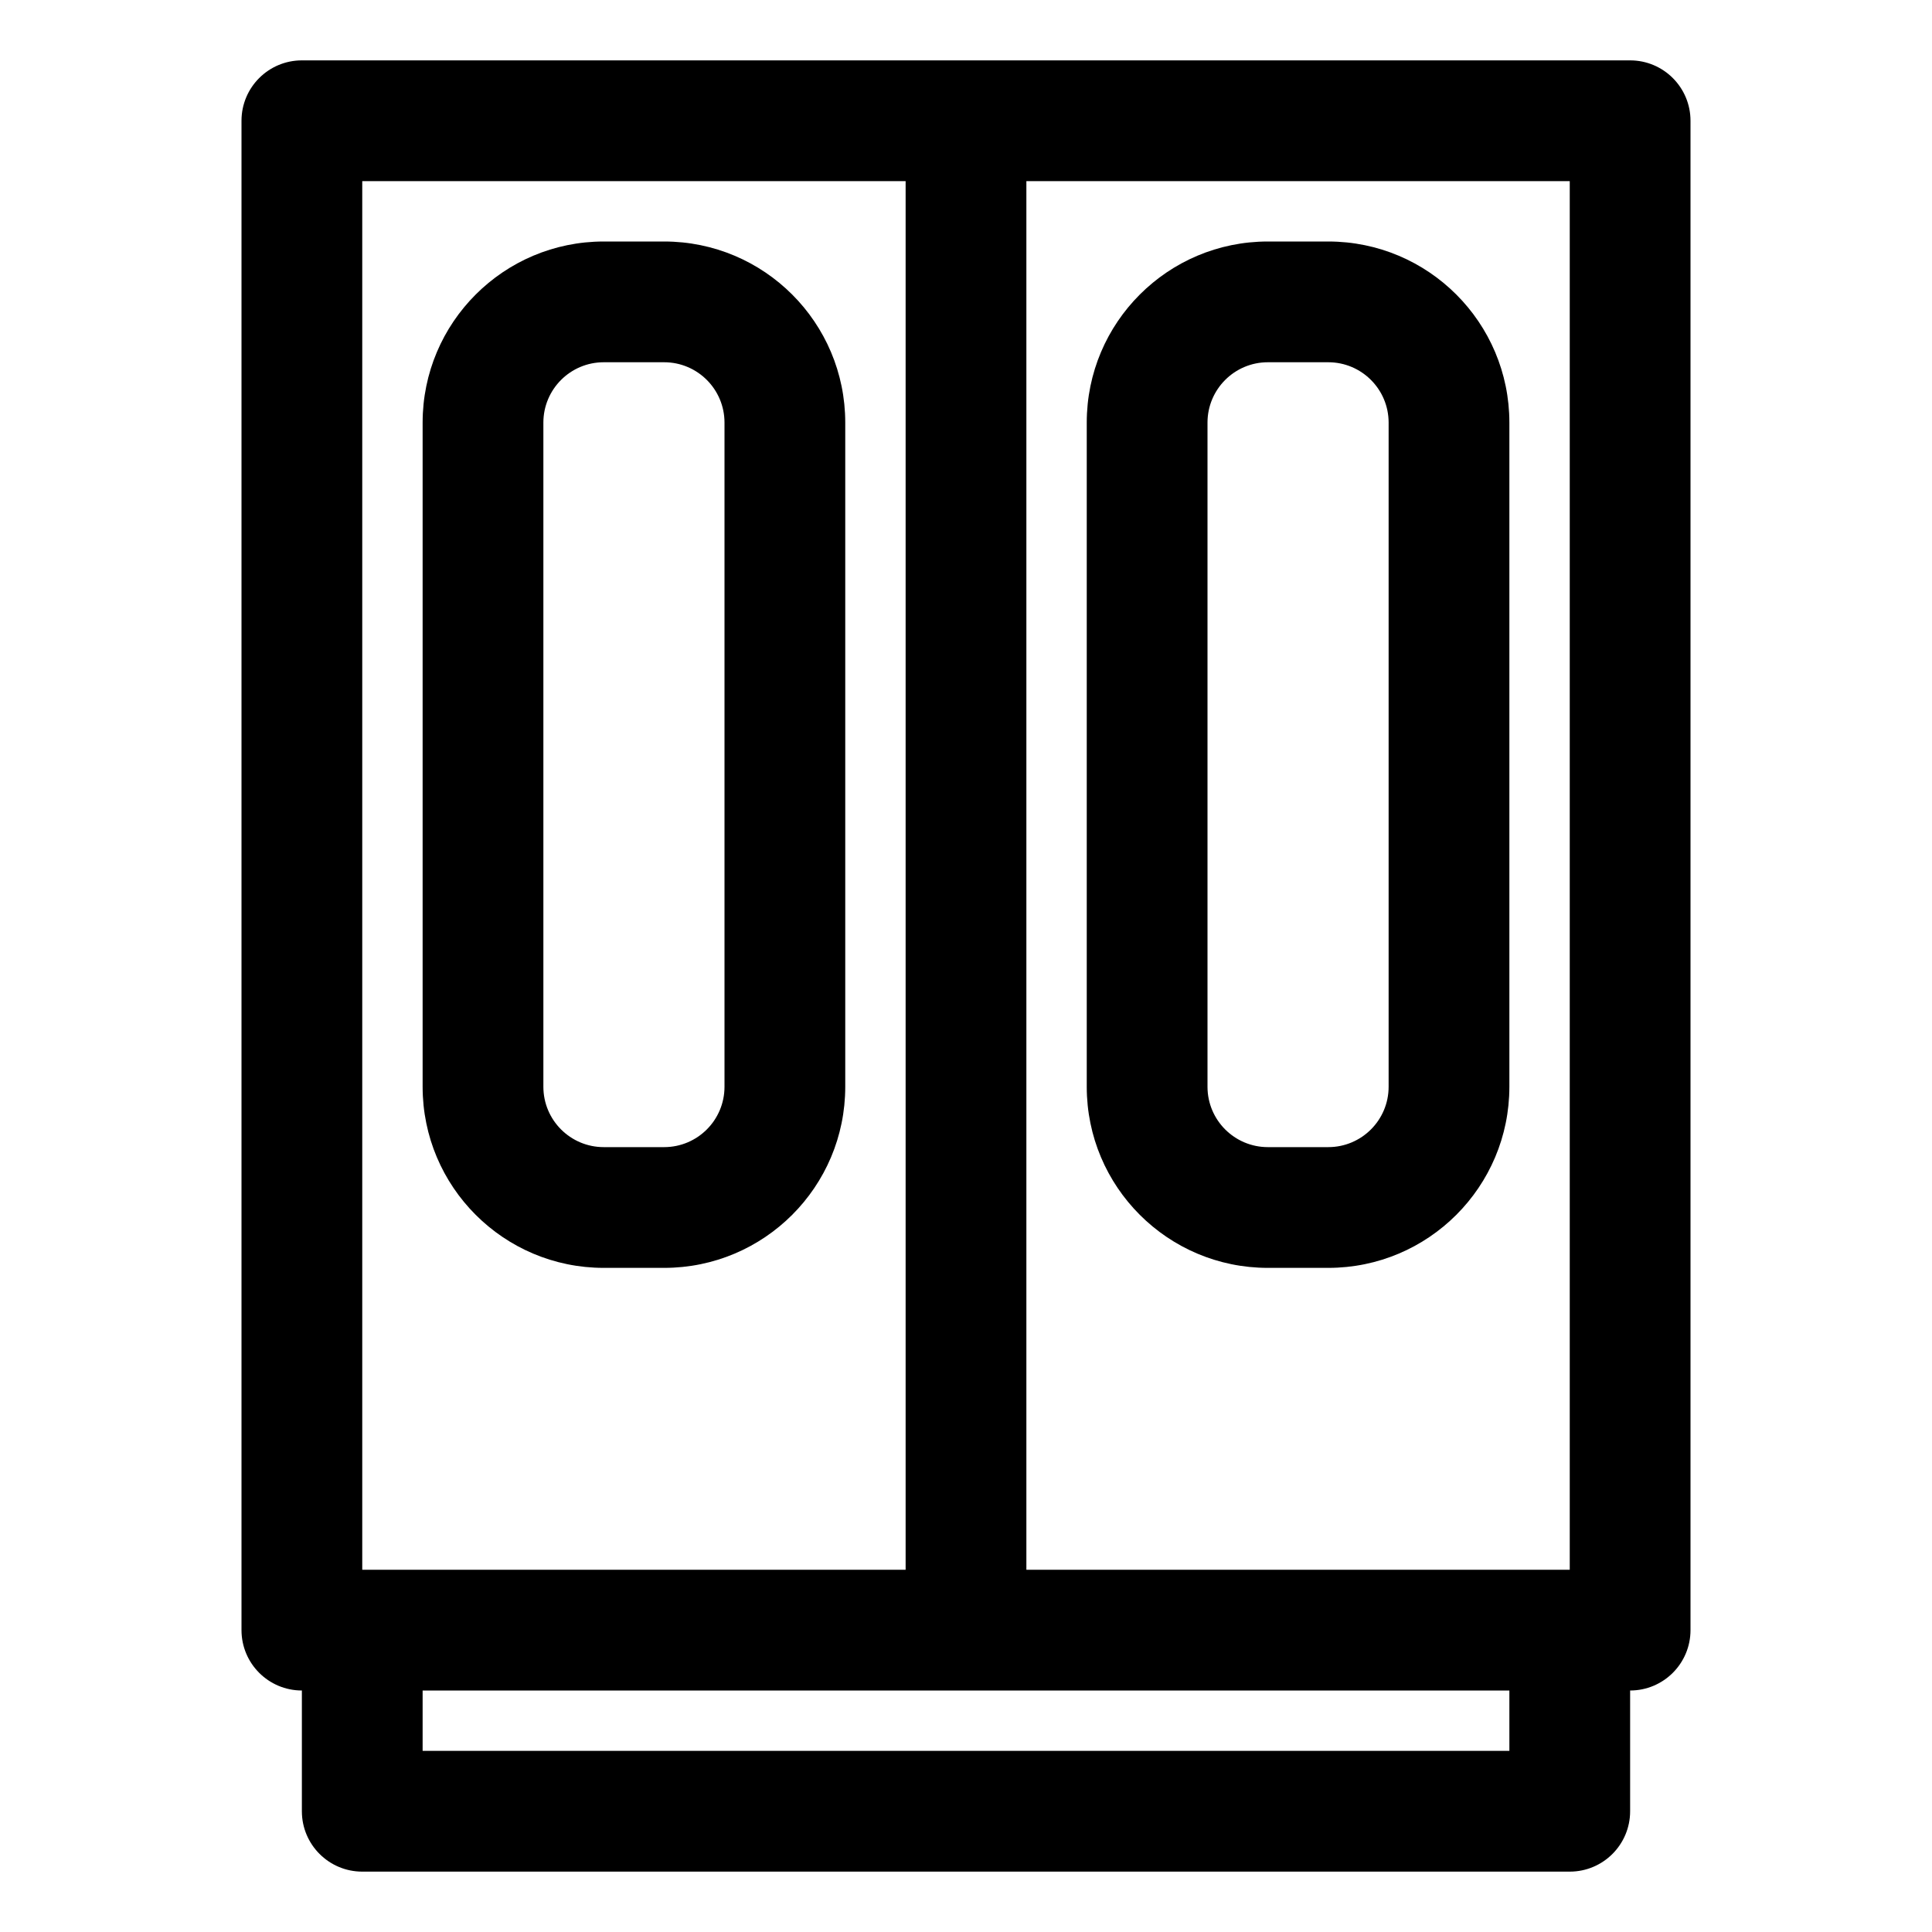
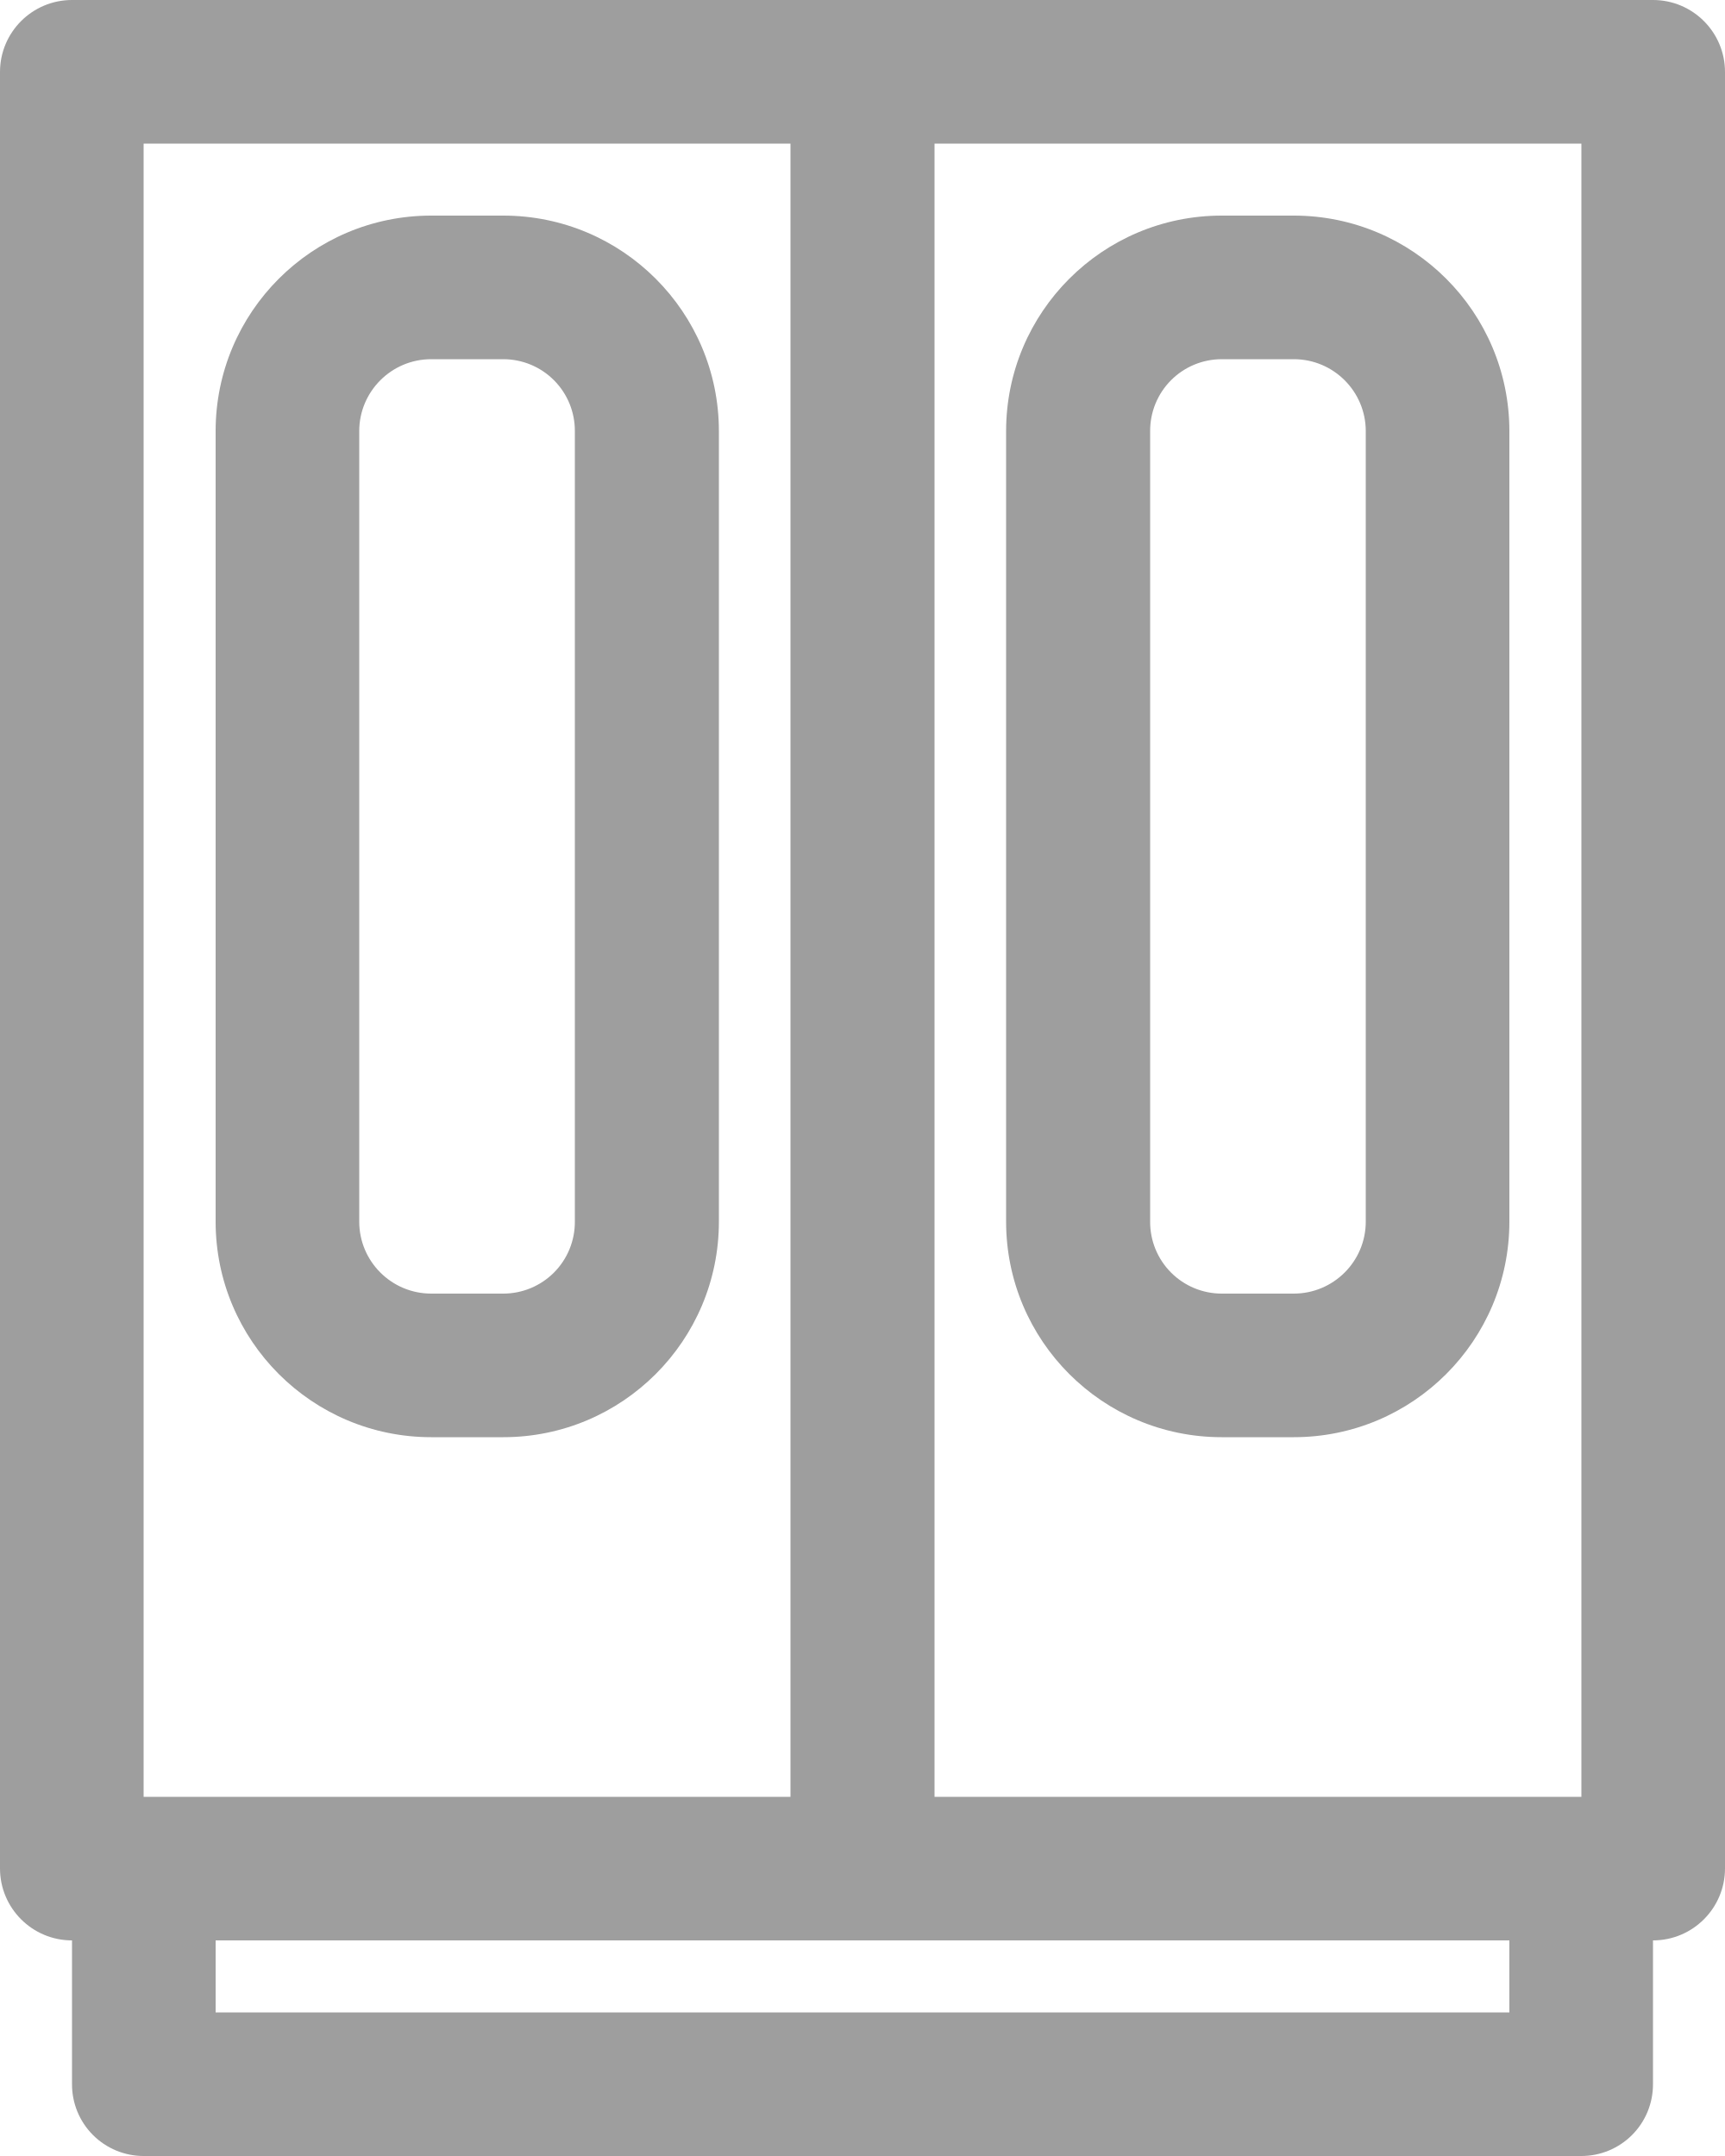
- <svg xmlns="http://www.w3.org/2000/svg" viewBox="0 0 32 32">
-   <g data-name="Layer 2" id="Layer_2">
-     <path d="M27,28a1,1,0,0,0,1-1V2a1,1,0,0,0-1-1H5A1,1,0,0,0,4,2V27a1,1,0,0,0,1,1v2a1,1,0,0,0,1,1H26a1,1,0,0,0,1-1Zm-1-2H17V3h9ZM6,3h9V26H6ZM25,29H7V28H25Z" />
-     <path d="M21,21h1a3,3,0,0,0,3-3V7a3,3,0,0,0-3-3H21a3,3,0,0,0-3,3V18A3,3,0,0,0,21,21ZM20,7a1,1,0,0,1,1-1h1a1,1,0,0,1,1,1V18a1,1,0,0,1-1,1H21a1,1,0,0,1-1-1Z" />
-     <path d="M11,4H10A3,3,0,0,0,7,7V18a3,3,0,0,0,3,3h1a3,3,0,0,0,3-3V7A3,3,0,0,0,11,4Zm1,14a1,1,0,0,1-1,1H10a1,1,0,0,1-1-1V7a1,1,0,0,1,1-1h1a1,1,0,0,1,1,1Z" />
+ <svg xmlns="http://www.w3.org/2000/svg" viewBox="0 0 40 50">
+   <defs>
+     <style>.cls-1{fill:#9e9e9e}</style>
+   </defs>
+   <g id="Layer_2" data-name="Layer 2">
+     <g id="Слой_1" data-name="Слой 1">
+       <g id="Layer_2-2" data-name="Layer 2">
+         <path class="cls-1" d="M38.33 45A1.67 1.67 0 0 0 40 43.33V1.67A1.67 1.67 0 0 0 38.33 0H1.67A1.67 1.67 0 0 0 0 1.67v41.66A1.67 1.67 0 0 0 1.67 45v3.33A1.66 1.66 0 0 0 3.33 50h33.34a1.66 1.66 0 0 0 1.66-1.67Zm-1.66-3.33h-15V3.33h15ZM3.33 3.33h15v38.34h-15ZM35 46.67H5V45h30Z" />
+         <path class="cls-1" d="M28.33 33.33H30a5 5 0 0 0 5-5V10a5 5 0 0 0-5-5h-1.67a5 5 0 0 0-5 5v18.33a5 5 0 0 0 5 5ZM26.67 10a1.66 1.66 0 0 1 1.66-1.67H30A1.67 1.67 0 0 1 31.67 10v18.33A1.67 1.67 0 0 1 30 30h-1.67a1.66 1.66 0 0 1-1.66-1.67ZM11.67 5H10a5 5 0 0 0-5 5v18.33a5 5 0 0 0 5 5h1.67a5 5 0 0 0 5-5V10a5 5 0 0 0-5-5Zm1.66 23.33A1.66 1.66 0 0 1 11.67 30H10a1.67 1.67 0 0 1-1.67-1.67V10A1.67 1.67 0 0 1 10 8.33h1.67A1.66 1.66 0 0 1 13.33 10Z" />
+       </g>
+     </g>
  </g>
</svg>
